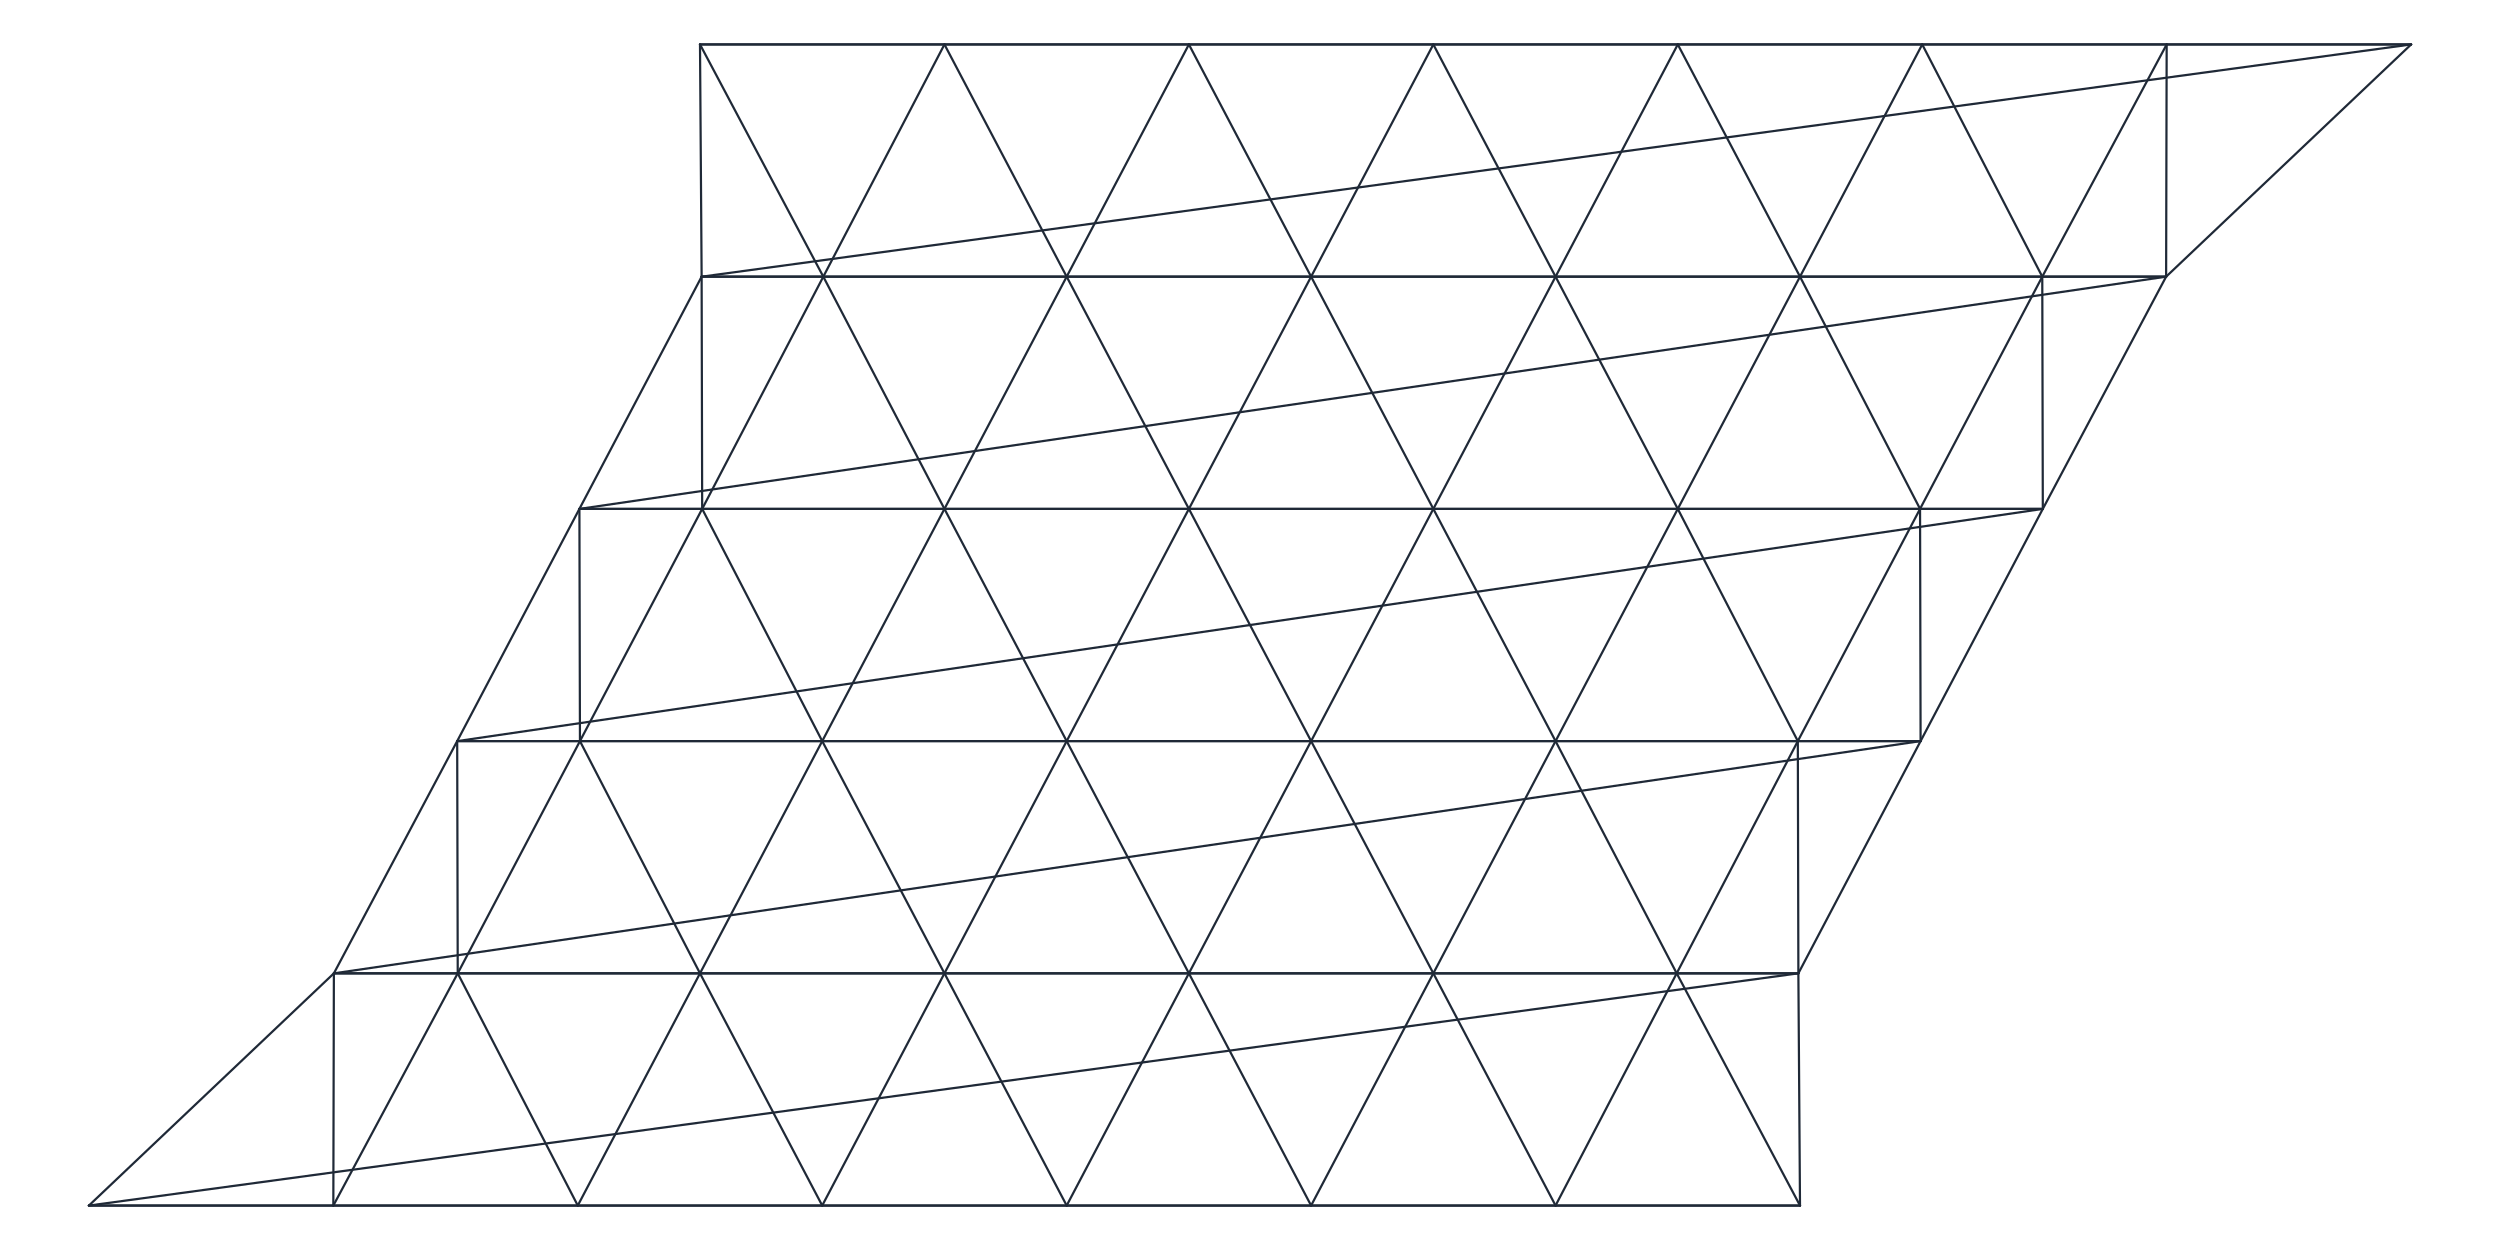
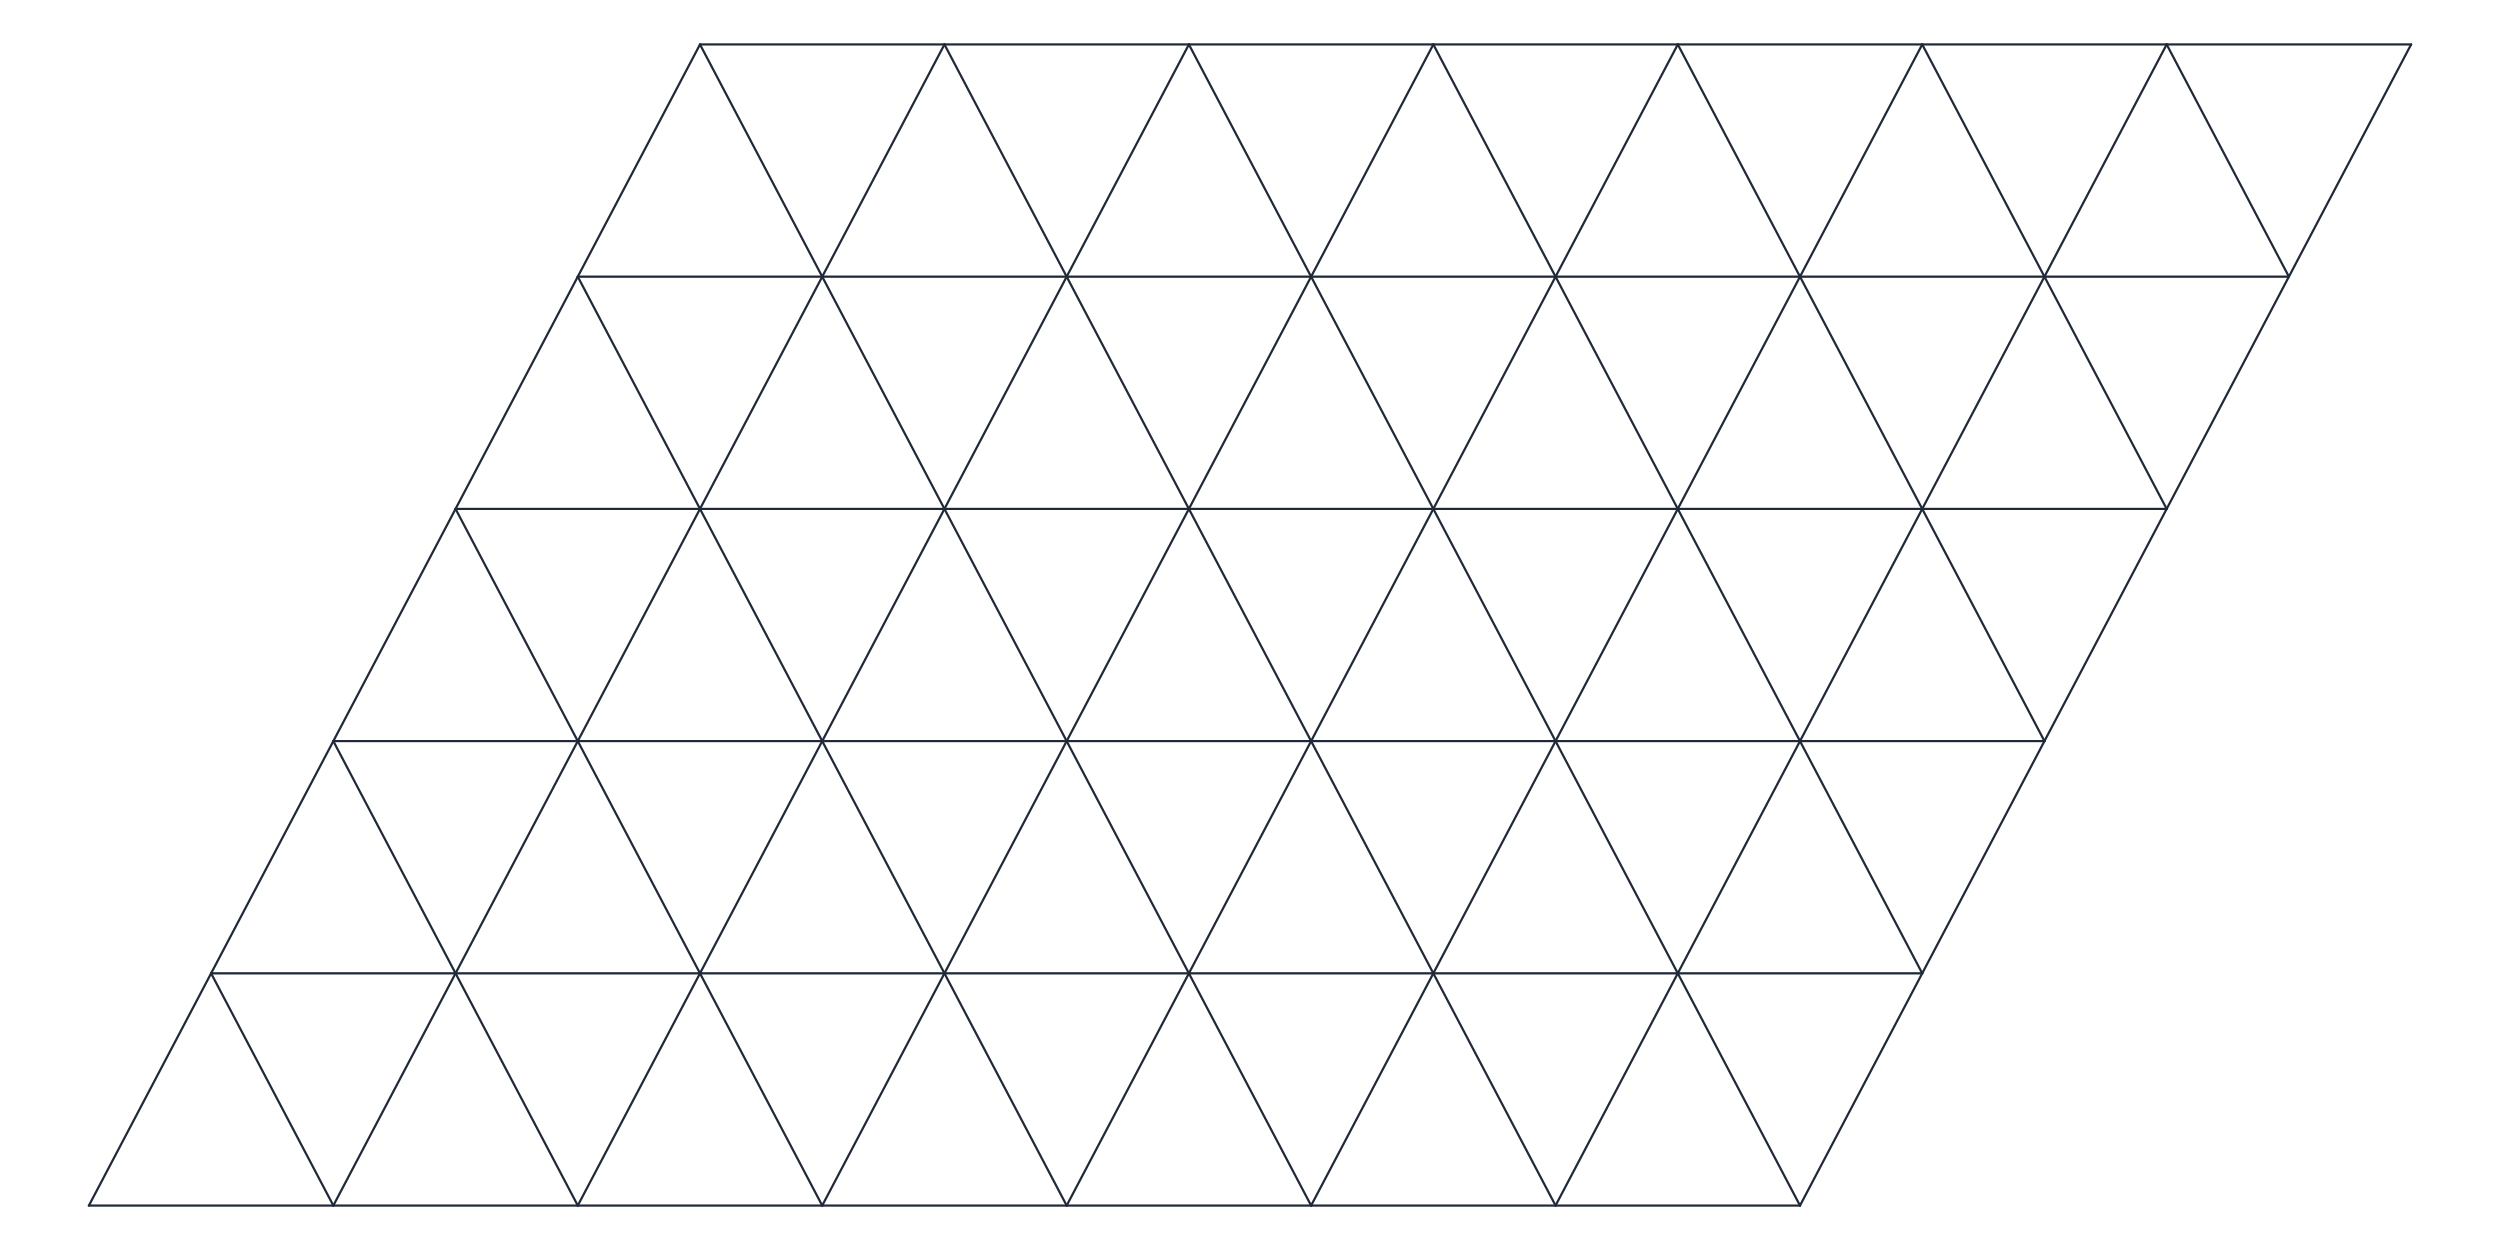
<svg xmlns="http://www.w3.org/2000/svg" width="900" height="450" viewBox="0 0 900 450" role="img" aria-label="CHANNEL8x5 grid">
  <rect width="100%" height="100%" fill="#ffffff" />
  <g fill="none" stroke="#1f2937" stroke-width="0.8" stroke-linecap="round" stroke-linejoin="round">
    <line x1="32.000" y1="434.000" x2="120.000" y2="434.000" />
-     <line x1="120.000" y1="434.000" x2="120.196" y2="350.400" />
-     <line x1="32.000" y1="434.000" x2="120.196" y2="350.400" />
-     <line x1="120.000" y1="434.000" x2="164.782" y2="350.400" />
-     <line x1="120.196" y1="350.400" x2="164.782" y2="350.400" />
+     <line x1="120.000" y1="434.000" x2="76.000" y2="350.400" />
+     <line x1="32.000" y1="434.000" x2="76.000" y2="350.400" />
+     <line x1="120.000" y1="434.000" x2="164.000" y2="350.400" />
+     <line x1="76.000" y1="350.400" x2="164.000" y2="350.400" />
    <line x1="120.000" y1="434.000" x2="208.000" y2="434.000" />
-     <line x1="208.000" y1="434.000" x2="164.782" y2="350.400" />
+     <line x1="208.000" y1="434.000" x2="164.000" y2="350.400" />
    <line x1="208.000" y1="434.000" x2="252.000" y2="350.400" />
-     <line x1="164.782" y1="350.400" x2="252.000" y2="350.400" />
+     <line x1="164.000" y1="350.400" x2="252.000" y2="350.400" />
    <line x1="208.000" y1="434.000" x2="296.000" y2="434.000" />
    <line x1="296.000" y1="434.000" x2="252.000" y2="350.400" />
    <line x1="296.000" y1="434.000" x2="340.000" y2="350.400" />
    <line x1="252.000" y1="350.400" x2="340.000" y2="350.400" />
    <line x1="296.000" y1="434.000" x2="384.000" y2="434.000" />
    <line x1="384.000" y1="434.000" x2="340.000" y2="350.400" />
    <line x1="384.000" y1="434.000" x2="428.000" y2="350.400" />
    <line x1="340.000" y1="350.400" x2="428.000" y2="350.400" />
    <line x1="384.000" y1="434.000" x2="472.000" y2="434.000" />
    <line x1="472.000" y1="434.000" x2="428.000" y2="350.400" />
    <line x1="472.000" y1="434.000" x2="516.000" y2="350.400" />
    <line x1="428.000" y1="350.400" x2="516.000" y2="350.400" />
    <line x1="472.000" y1="434.000" x2="560.000" y2="434.000" />
    <line x1="560.000" y1="434.000" x2="516.000" y2="350.400" />
-     <line x1="560.000" y1="434.000" x2="603.609" y2="350.400" />
-     <line x1="516.000" y1="350.400" x2="603.609" y2="350.400" />
+     <line x1="560.000" y1="434.000" x2="604.000" y2="350.400" />
+     <line x1="516.000" y1="350.400" x2="604.000" y2="350.400" />
    <line x1="560.000" y1="434.000" x2="648.000" y2="434.000" />
-     <line x1="648.000" y1="434.000" x2="603.609" y2="350.400" />
-     <line x1="648.000" y1="434.000" x2="647.413" y2="350.400" />
-     <line x1="603.609" y1="350.400" x2="647.413" y2="350.400" />
-     <line x1="32.000" y1="434.000" x2="648.000" y2="434.000" />
-     <line x1="32.000" y1="434.000" x2="647.413" y2="350.400" />
-     <line x1="120.196" y1="350.400" x2="647.413" y2="350.400" />
-     <line x1="164.782" y1="350.400" x2="164.587" y2="266.800" />
-     <line x1="120.196" y1="350.400" x2="164.587" y2="266.800" />
-     <line x1="164.782" y1="350.400" x2="208.782" y2="266.800" />
-     <line x1="164.587" y1="266.800" x2="208.782" y2="266.800" />
-     <line x1="252.000" y1="350.400" x2="208.782" y2="266.800" />
+     <line x1="648.000" y1="434.000" x2="604.000" y2="350.400" />
+     <line x1="648.000" y1="434.000" x2="692.000" y2="350.400" />
+     <line x1="604.000" y1="350.400" x2="692.000" y2="350.400" />
+     <line x1="164.000" y1="350.400" x2="120.000" y2="266.800" />
+     <line x1="76.000" y1="350.400" x2="120.000" y2="266.800" />
+     <line x1="164.000" y1="350.400" x2="208.000" y2="266.800" />
+     <line x1="120.000" y1="266.800" x2="208.000" y2="266.800" />
+     <line x1="252.000" y1="350.400" x2="208.000" y2="266.800" />
    <line x1="252.000" y1="350.400" x2="296.000" y2="266.800" />
-     <line x1="208.782" y1="266.800" x2="296.000" y2="266.800" />
+     <line x1="208.000" y1="266.800" x2="296.000" y2="266.800" />
    <line x1="340.000" y1="350.400" x2="296.000" y2="266.800" />
    <line x1="340.000" y1="350.400" x2="384.000" y2="266.800" />
    <line x1="296.000" y1="266.800" x2="384.000" y2="266.800" />
    <line x1="428.000" y1="350.400" x2="384.000" y2="266.800" />
    <line x1="428.000" y1="350.400" x2="472.000" y2="266.800" />
    <line x1="384.000" y1="266.800" x2="472.000" y2="266.800" />
    <line x1="516.000" y1="350.400" x2="472.000" y2="266.800" />
    <line x1="516.000" y1="350.400" x2="560.000" y2="266.800" />
    <line x1="472.000" y1="266.800" x2="560.000" y2="266.800" />
-     <line x1="603.609" y1="350.400" x2="560.000" y2="266.800" />
-     <line x1="603.609" y1="350.400" x2="647.218" y2="266.800" />
-     <line x1="560.000" y1="266.800" x2="647.218" y2="266.800" />
-     <line x1="647.413" y1="350.400" x2="647.218" y2="266.800" />
-     <line x1="647.413" y1="350.400" x2="691.413" y2="266.800" />
-     <line x1="647.218" y1="266.800" x2="691.413" y2="266.800" />
-     <line x1="120.196" y1="350.400" x2="691.413" y2="266.800" />
-     <line x1="164.587" y1="266.800" x2="691.413" y2="266.800" />
-     <line x1="208.782" y1="266.800" x2="208.587" y2="183.200" />
-     <line x1="164.587" y1="266.800" x2="208.587" y2="183.200" />
-     <line x1="208.782" y1="266.800" x2="252.782" y2="183.200" />
-     <line x1="208.587" y1="183.200" x2="252.782" y2="183.200" />
-     <line x1="296.000" y1="266.800" x2="252.782" y2="183.200" />
+     <line x1="604.000" y1="350.400" x2="560.000" y2="266.800" />
+     <line x1="604.000" y1="350.400" x2="648.000" y2="266.800" />
+     <line x1="560.000" y1="266.800" x2="648.000" y2="266.800" />
+     <line x1="692.000" y1="350.400" x2="648.000" y2="266.800" />
+     <line x1="692.000" y1="350.400" x2="736.000" y2="266.800" />
+     <line x1="648.000" y1="266.800" x2="736.000" y2="266.800" />
+     <line x1="208.000" y1="266.800" x2="164.000" y2="183.200" />
+     <line x1="120.000" y1="266.800" x2="164.000" y2="183.200" />
+     <line x1="208.000" y1="266.800" x2="252.000" y2="183.200" />
+     <line x1="164.000" y1="183.200" x2="252.000" y2="183.200" />
+     <line x1="296.000" y1="266.800" x2="252.000" y2="183.200" />
    <line x1="296.000" y1="266.800" x2="340.000" y2="183.200" />
-     <line x1="252.782" y1="183.200" x2="340.000" y2="183.200" />
+     <line x1="252.000" y1="183.200" x2="340.000" y2="183.200" />
    <line x1="384.000" y1="266.800" x2="340.000" y2="183.200" />
    <line x1="384.000" y1="266.800" x2="428.000" y2="183.200" />
    <line x1="340.000" y1="183.200" x2="428.000" y2="183.200" />
    <line x1="472.000" y1="266.800" x2="428.000" y2="183.200" />
    <line x1="472.000" y1="266.800" x2="516.000" y2="183.200" />
    <line x1="428.000" y1="183.200" x2="516.000" y2="183.200" />
    <line x1="560.000" y1="266.800" x2="516.000" y2="183.200" />
    <line x1="560.000" y1="266.800" x2="604.000" y2="183.200" />
    <line x1="516.000" y1="183.200" x2="604.000" y2="183.200" />
-     <line x1="647.218" y1="266.800" x2="604.000" y2="183.200" />
-     <line x1="647.218" y1="266.800" x2="691.218" y2="183.200" />
-     <line x1="604.000" y1="183.200" x2="691.218" y2="183.200" />
-     <line x1="691.413" y1="266.800" x2="691.218" y2="183.200" />
-     <line x1="691.413" y1="266.800" x2="735.413" y2="183.200" />
-     <line x1="691.218" y1="183.200" x2="735.413" y2="183.200" />
-     <line x1="164.587" y1="266.800" x2="735.413" y2="183.200" />
-     <line x1="208.587" y1="183.200" x2="735.413" y2="183.200" />
-     <line x1="252.782" y1="183.200" x2="252.587" y2="99.600" />
-     <line x1="208.587" y1="183.200" x2="252.587" y2="99.600" />
-     <line x1="252.782" y1="183.200" x2="296.391" y2="99.600" />
-     <line x1="252.587" y1="99.600" x2="296.391" y2="99.600" />
-     <line x1="340.000" y1="183.200" x2="296.391" y2="99.600" />
+     <line x1="648.000" y1="266.800" x2="604.000" y2="183.200" />
+     <line x1="648.000" y1="266.800" x2="692.000" y2="183.200" />
+     <line x1="604.000" y1="183.200" x2="692.000" y2="183.200" />
+     <line x1="736.000" y1="266.800" x2="692.000" y2="183.200" />
+     <line x1="736.000" y1="266.800" x2="780.000" y2="183.200" />
+     <line x1="692.000" y1="183.200" x2="780.000" y2="183.200" />
+     <line x1="252.000" y1="183.200" x2="208.000" y2="99.600" />
+     <line x1="164.000" y1="183.200" x2="208.000" y2="99.600" />
+     <line x1="252.000" y1="183.200" x2="296.000" y2="99.600" />
+     <line x1="208.000" y1="99.600" x2="296.000" y2="99.600" />
+     <line x1="340.000" y1="183.200" x2="296.000" y2="99.600" />
    <line x1="340.000" y1="183.200" x2="384.000" y2="99.600" />
-     <line x1="296.391" y1="99.600" x2="384.000" y2="99.600" />
+     <line x1="296.000" y1="99.600" x2="384.000" y2="99.600" />
    <line x1="428.000" y1="183.200" x2="384.000" y2="99.600" />
    <line x1="428.000" y1="183.200" x2="472.000" y2="99.600" />
    <line x1="384.000" y1="99.600" x2="472.000" y2="99.600" />
    <line x1="516.000" y1="183.200" x2="472.000" y2="99.600" />
    <line x1="516.000" y1="183.200" x2="560.000" y2="99.600" />
    <line x1="472.000" y1="99.600" x2="560.000" y2="99.600" />
    <line x1="604.000" y1="183.200" x2="560.000" y2="99.600" />
    <line x1="604.000" y1="183.200" x2="648.000" y2="99.600" />
    <line x1="560.000" y1="99.600" x2="648.000" y2="99.600" />
-     <line x1="691.218" y1="183.200" x2="648.000" y2="99.600" />
-     <line x1="691.218" y1="183.200" x2="735.218" y2="99.600" />
-     <line x1="648.000" y1="99.600" x2="735.218" y2="99.600" />
-     <line x1="735.413" y1="183.200" x2="735.218" y2="99.600" />
-     <line x1="735.413" y1="183.200" x2="779.804" y2="99.600" />
-     <line x1="735.218" y1="99.600" x2="779.804" y2="99.600" />
-     <line x1="208.587" y1="183.200" x2="779.804" y2="99.600" />
-     <line x1="252.587" y1="99.600" x2="779.804" y2="99.600" />
-     <line x1="296.391" y1="99.600" x2="252.000" y2="16.000" />
-     <line x1="252.587" y1="99.600" x2="252.000" y2="16.000" />
-     <line x1="296.391" y1="99.600" x2="340.000" y2="16.000" />
+     <line x1="692.000" y1="183.200" x2="648.000" y2="99.600" />
+     <line x1="692.000" y1="183.200" x2="736.000" y2="99.600" />
+     <line x1="648.000" y1="99.600" x2="736.000" y2="99.600" />
+     <line x1="780.000" y1="183.200" x2="736.000" y2="99.600" />
+     <line x1="780.000" y1="183.200" x2="824.000" y2="99.600" />
+     <line x1="736.000" y1="99.600" x2="824.000" y2="99.600" />
+     <line x1="296.000" y1="99.600" x2="252.000" y2="16.000" />
+     <line x1="208.000" y1="99.600" x2="252.000" y2="16.000" />
+     <line x1="296.000" y1="99.600" x2="340.000" y2="16.000" />
    <line x1="252.000" y1="16.000" x2="340.000" y2="16.000" />
    <line x1="384.000" y1="99.600" x2="340.000" y2="16.000" />
    <line x1="384.000" y1="99.600" x2="428.000" y2="16.000" />
    <line x1="340.000" y1="16.000" x2="428.000" y2="16.000" />
    <line x1="472.000" y1="99.600" x2="428.000" y2="16.000" />
    <line x1="472.000" y1="99.600" x2="516.000" y2="16.000" />
    <line x1="428.000" y1="16.000" x2="516.000" y2="16.000" />
    <line x1="560.000" y1="99.600" x2="516.000" y2="16.000" />
    <line x1="560.000" y1="99.600" x2="604.000" y2="16.000" />
    <line x1="516.000" y1="16.000" x2="604.000" y2="16.000" />
    <line x1="648.000" y1="99.600" x2="604.000" y2="16.000" />
    <line x1="648.000" y1="99.600" x2="692.000" y2="16.000" />
    <line x1="604.000" y1="16.000" x2="692.000" y2="16.000" />
-     <line x1="735.218" y1="99.600" x2="692.000" y2="16.000" />
-     <line x1="735.218" y1="99.600" x2="780.000" y2="16.000" />
+     <line x1="736.000" y1="99.600" x2="692.000" y2="16.000" />
+     <line x1="736.000" y1="99.600" x2="780.000" y2="16.000" />
    <line x1="692.000" y1="16.000" x2="780.000" y2="16.000" />
-     <line x1="779.804" y1="99.600" x2="780.000" y2="16.000" />
-     <line x1="779.804" y1="99.600" x2="868.000" y2="16.000" />
+     <line x1="824.000" y1="99.600" x2="780.000" y2="16.000" />
+     <line x1="824.000" y1="99.600" x2="868.000" y2="16.000" />
    <line x1="780.000" y1="16.000" x2="868.000" y2="16.000" />
-     <line x1="252.587" y1="99.600" x2="868.000" y2="16.000" />
-     <line x1="252.000" y1="16.000" x2="868.000" y2="16.000" />
  </g>
</svg>
